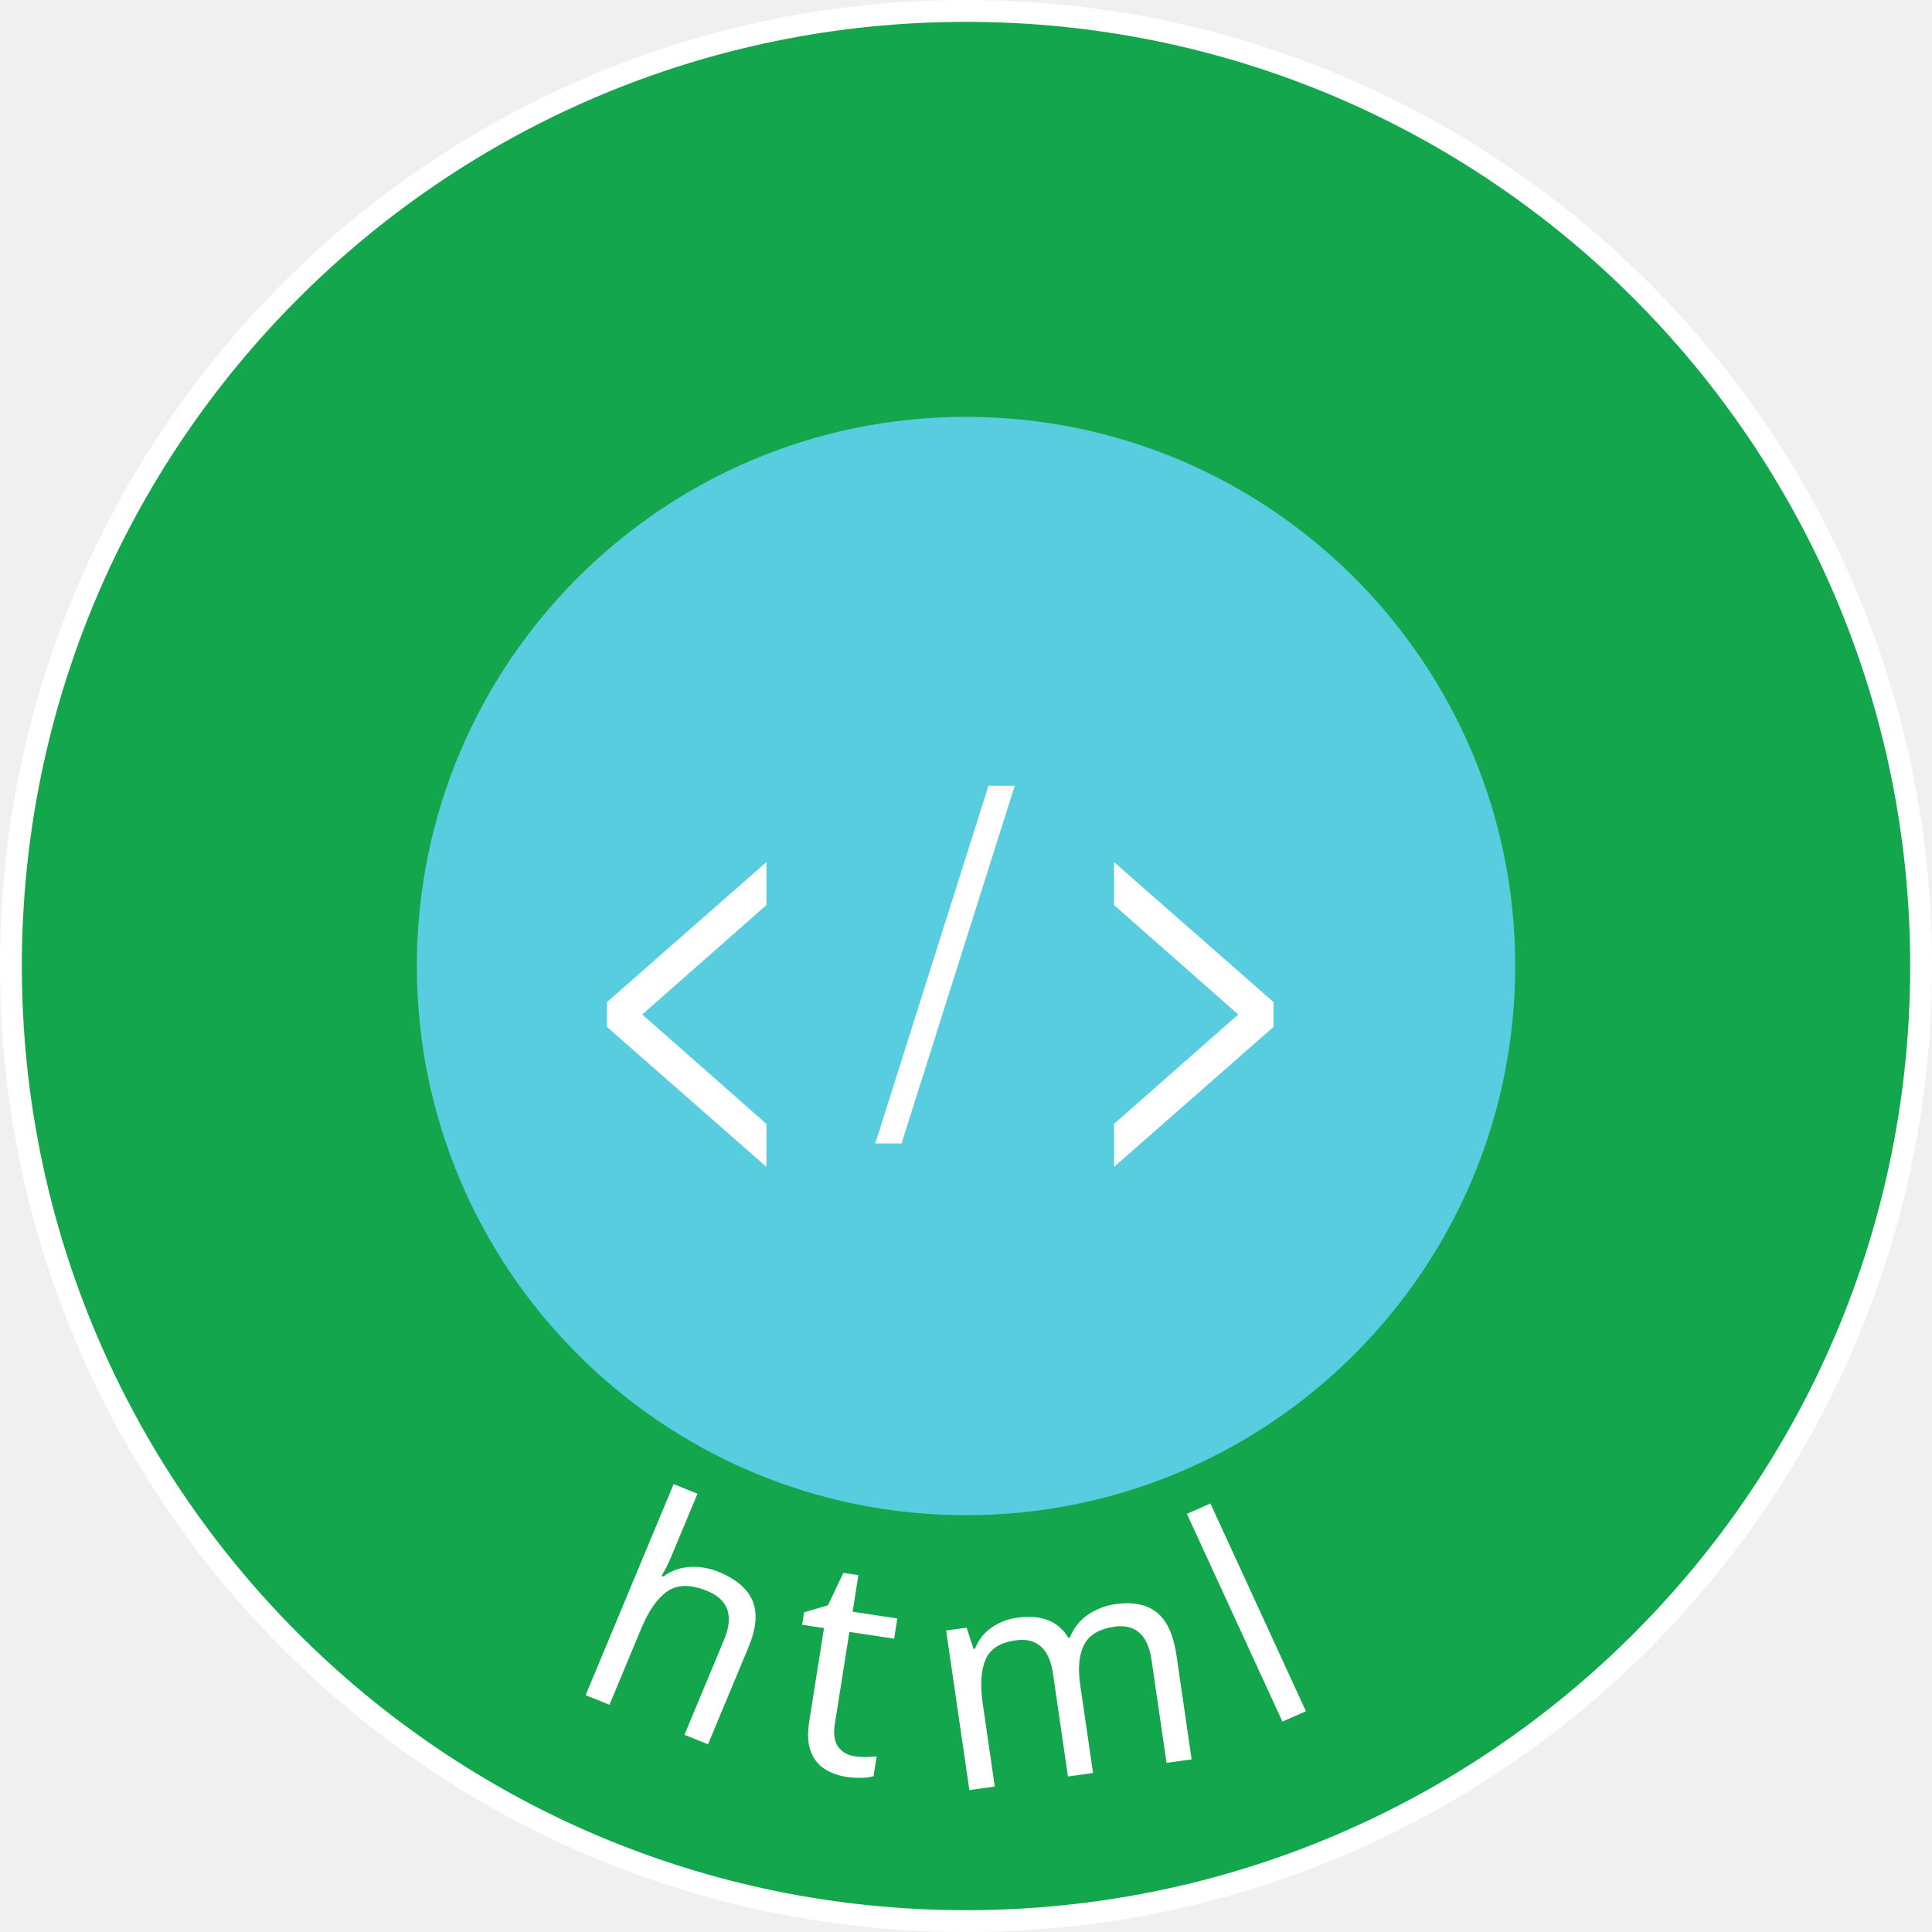
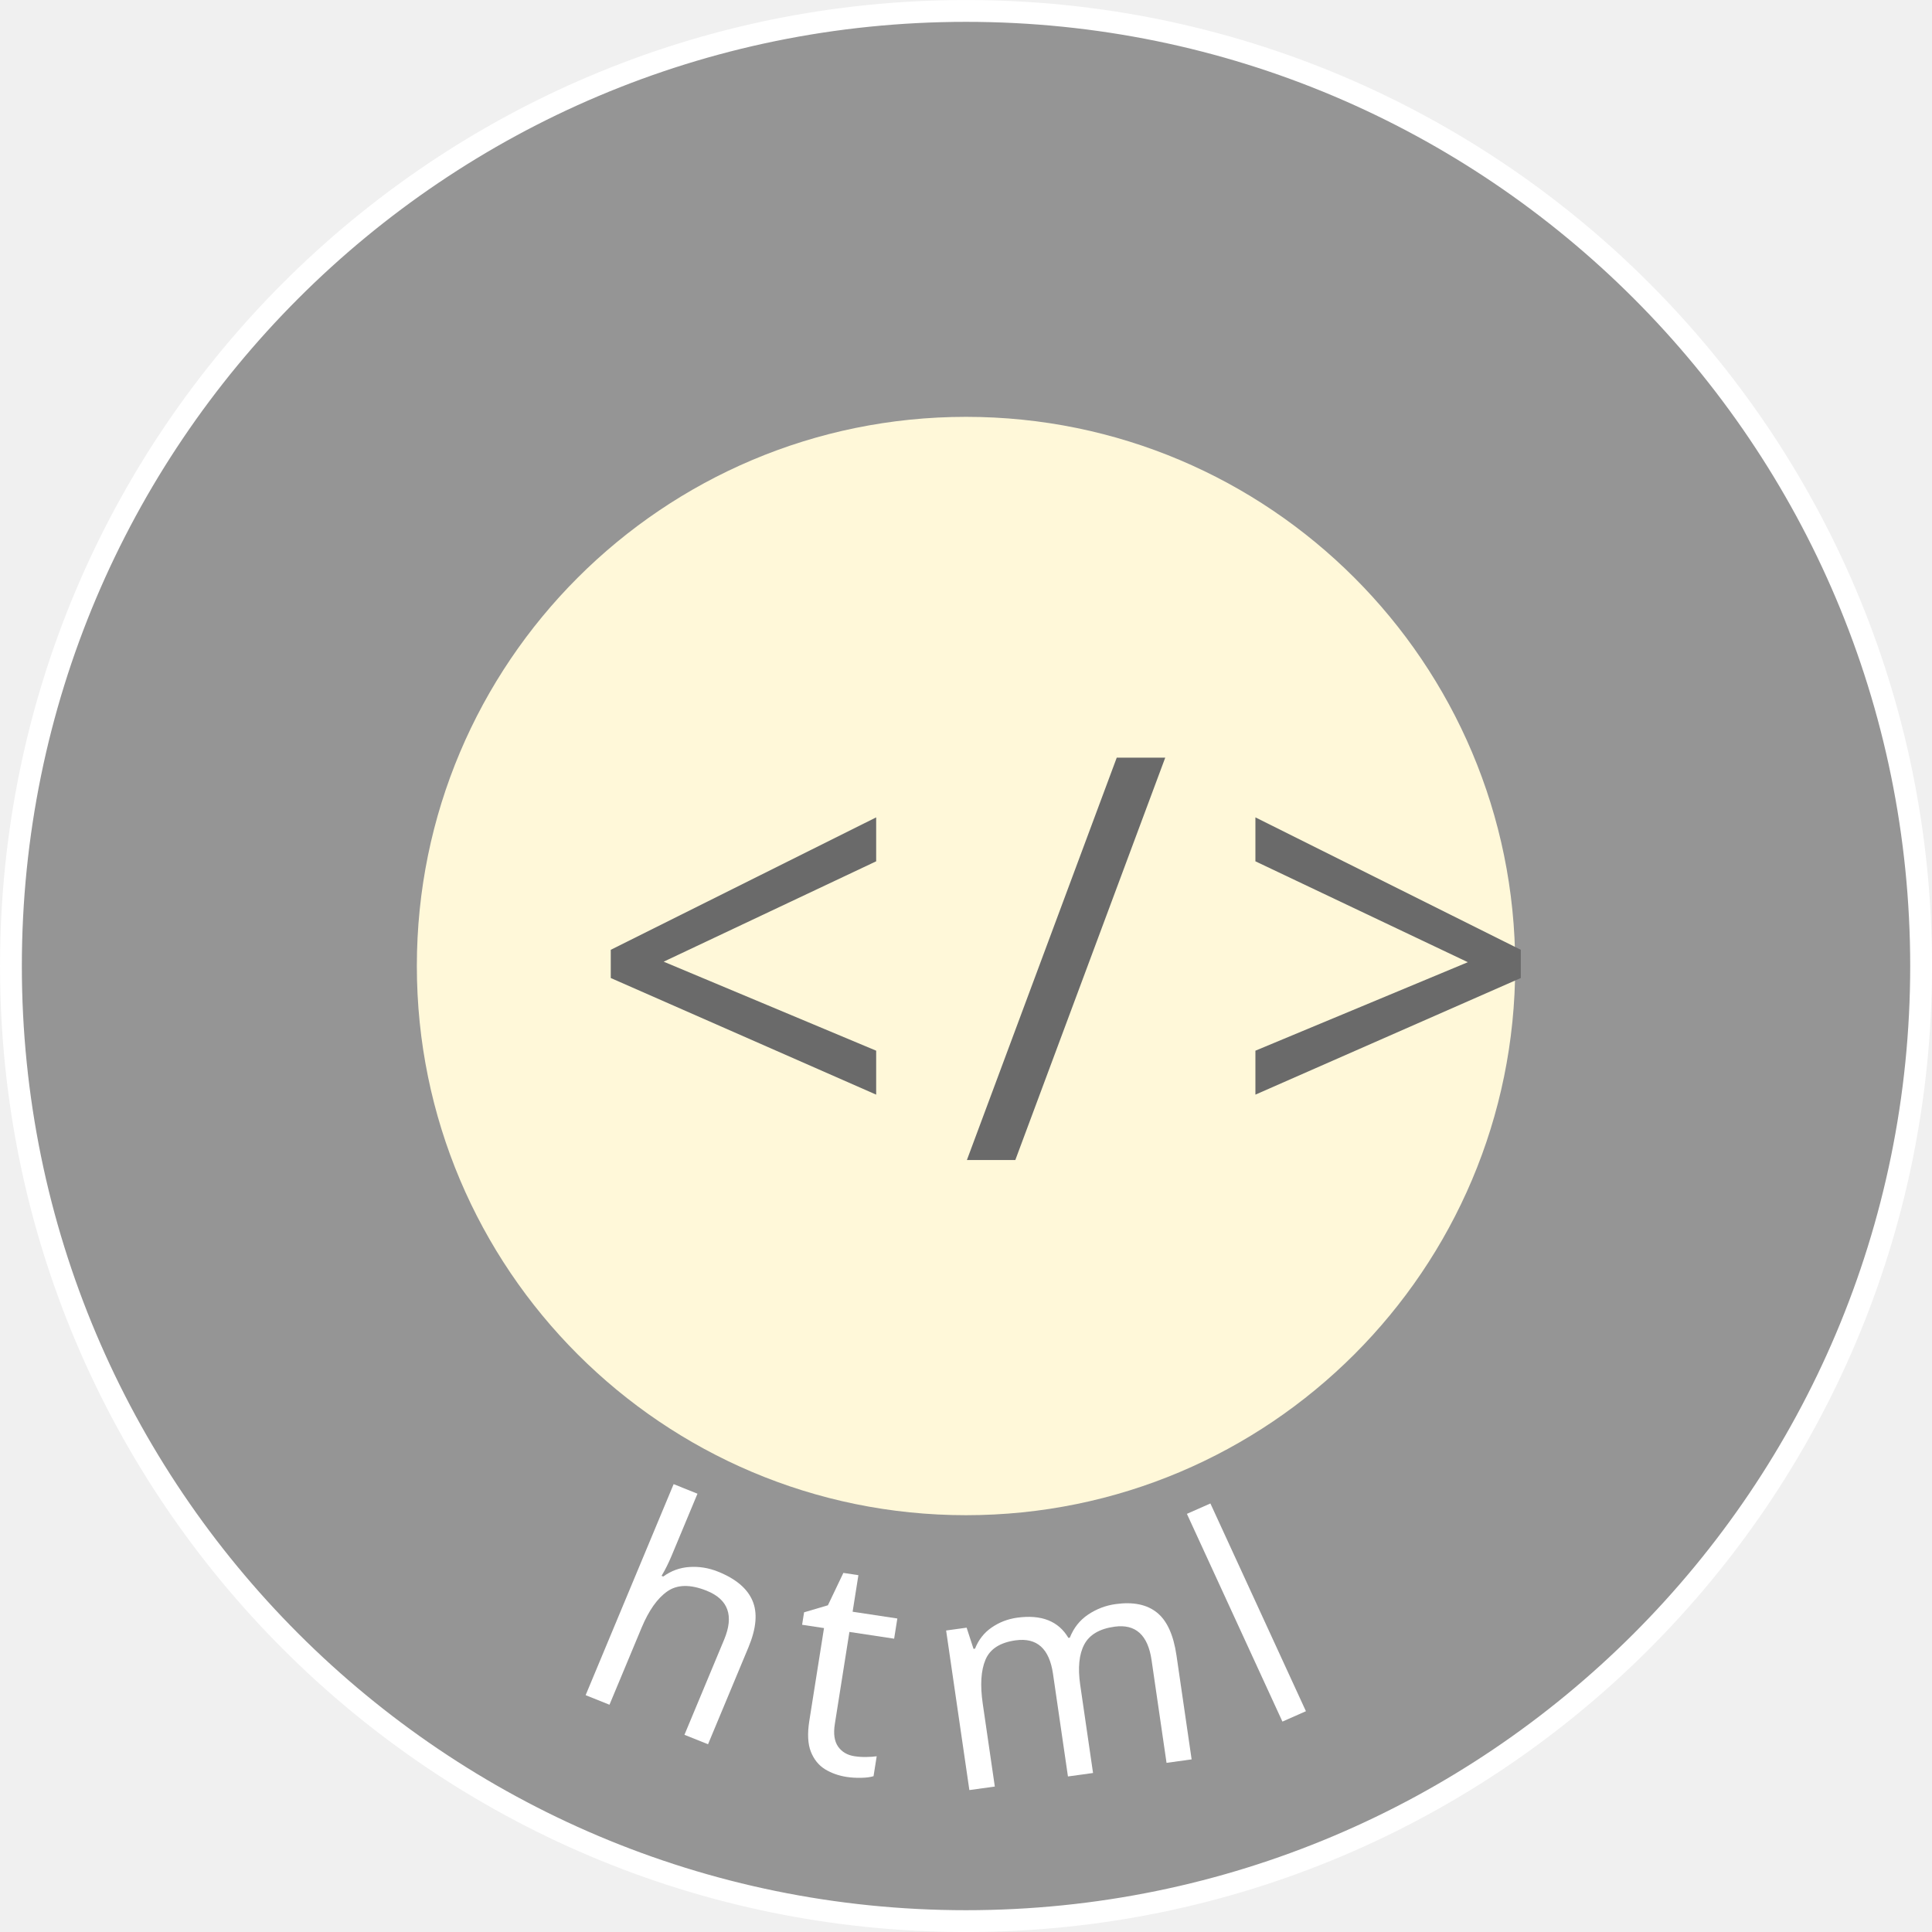
<svg xmlns="http://www.w3.org/2000/svg" id="a" viewBox="0 0 404.57 404.57">
  <defs>
-     <style>.b{fill:#58cde0;}.c{font-family:AmericanTypewriter-Bold, American Typewriter;font-size:63px;}.c,.d{fill:#fff;}.d{font-family:HelveticaNeue-CondensedBold, Helvetica Neue;font-size:100px;letter-spacing:.1em;}.e{fill:#14a64c;stroke:#fff;stroke-miterlimit:10;stroke-width:4.57px;}</style>
+     <style>.b{fill:#fff8d9;}.c{fill:#6a6a6a;font-family:GoodKitty, GoodKitty;font-size:118px;letter-spacing:.1em;}.d{fill:#fff;font-family:AmericanTypewriter-Bold, American Typewriter;font-size:63px;}.e{fill:#959595;stroke:#fff;stroke-miterlimit:10;stroke-width:4.57px;}</style>
  </defs>
  <circle class="e" cx="202.29" cy="202.29" r="200" />
-   <text class="c" transform="translate(117.81 353.04) rotate(21.86) scale(.97 1) skewX(-.8)">
+   <text class="d" transform="translate(117.81 353.04) rotate(21.86) scale(.97 1) skewX(-.8)">
    <tspan x="0" y="0">h</tspan>
  </text>
-   <text class="c" transform="translate(162.38 369.21) rotate(8.6) scale(.97 1) skewX(-.41)">
+   <text class="d" transform="translate(162.38 369.21) rotate(8.6) scale(.97 1) skewX(-.41)">
    <tspan x="0" y="0">t</tspan>
  </text>
-   <text class="c" transform="translate(197.84 375.56) rotate(-7.86) scale(.97 1) skewX(.44)">
+   <text class="d" transform="translate(197.84 375.56) rotate(-7.86) scale(.97 1) skewX(.44)">
    <tspan x="0" y="0">m</tspan>
  </text>
-   <text class="c" transform="translate(263.79 362.61) rotate(-23.83) scale(.97 1) skewX(.89)">
+   <text class="d" transform="translate(263.79 362.61) rotate(-23.83) scale(.97 1) skewX(.89)">
    <tspan x="0" y="0">l</tspan>
  </text>
  <circle class="b" cx="202.29" cy="202.29" r="115" />
-   <text class="d" transform="translate(115.69 237.44)">
+   <text class="c" transform="translate(121.99 242.91)">
    <tspan x="0" y="0">&lt;/&gt;</tspan>
  </text>
</svg>
